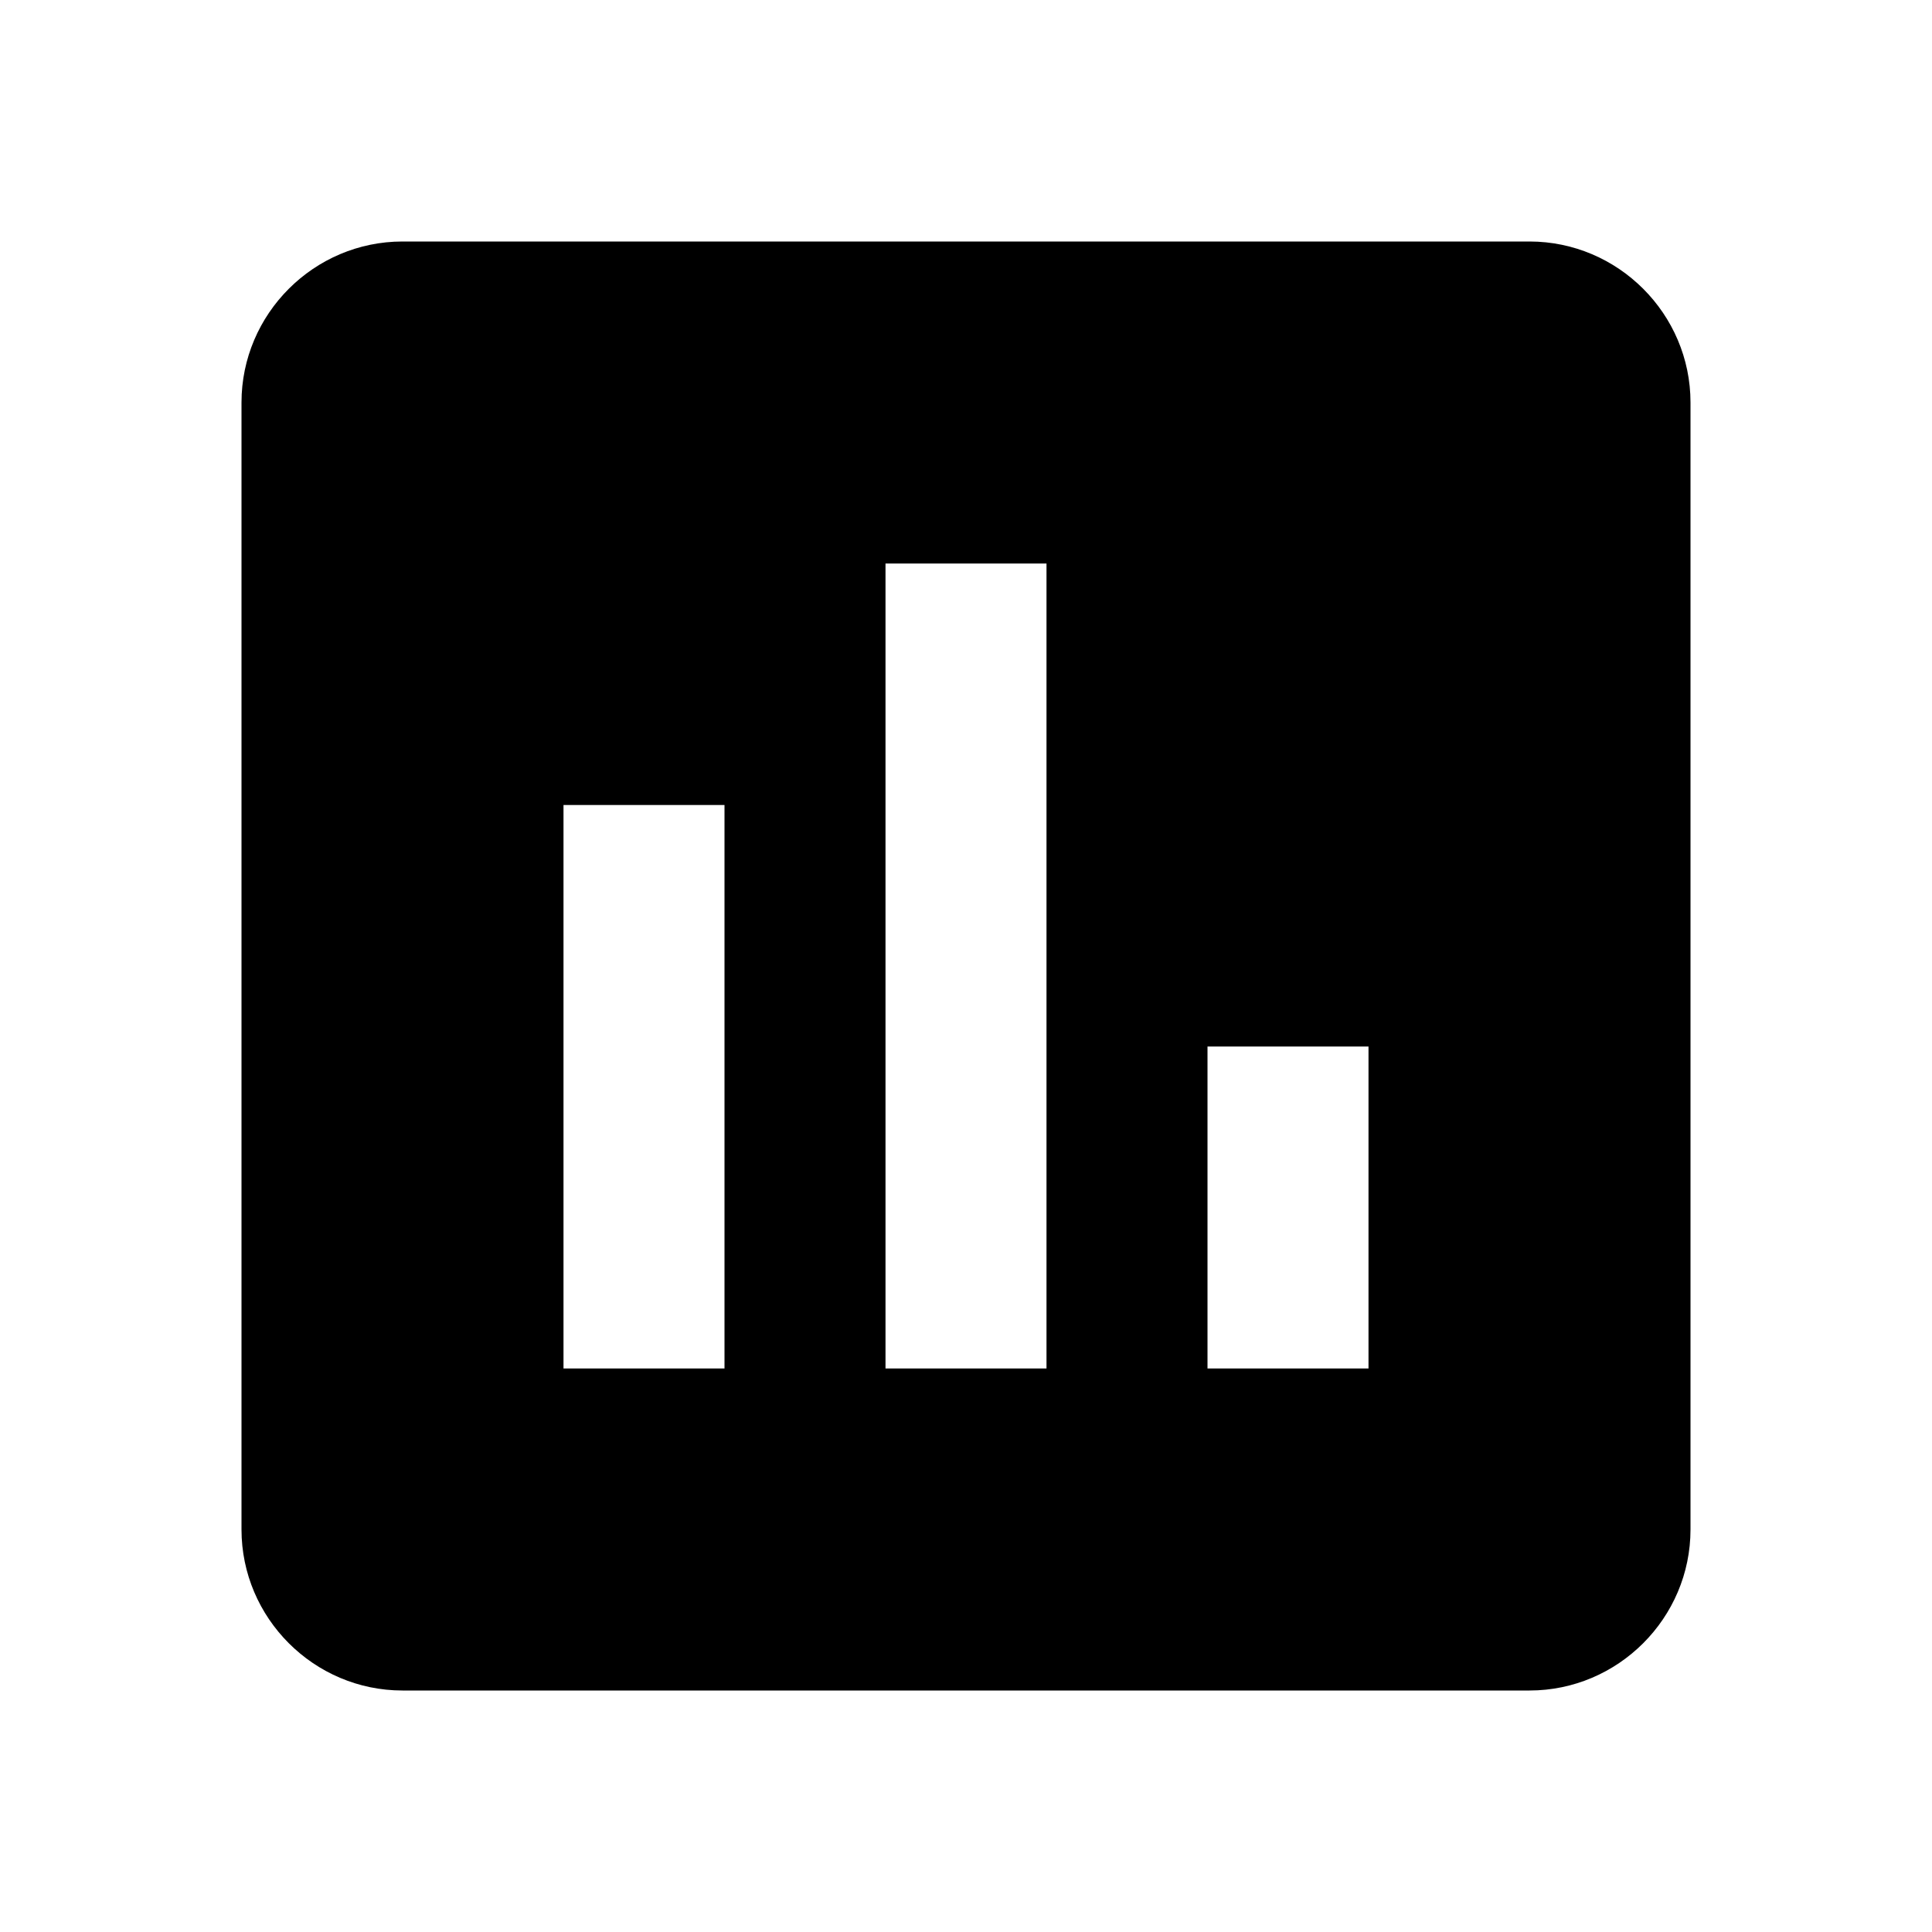
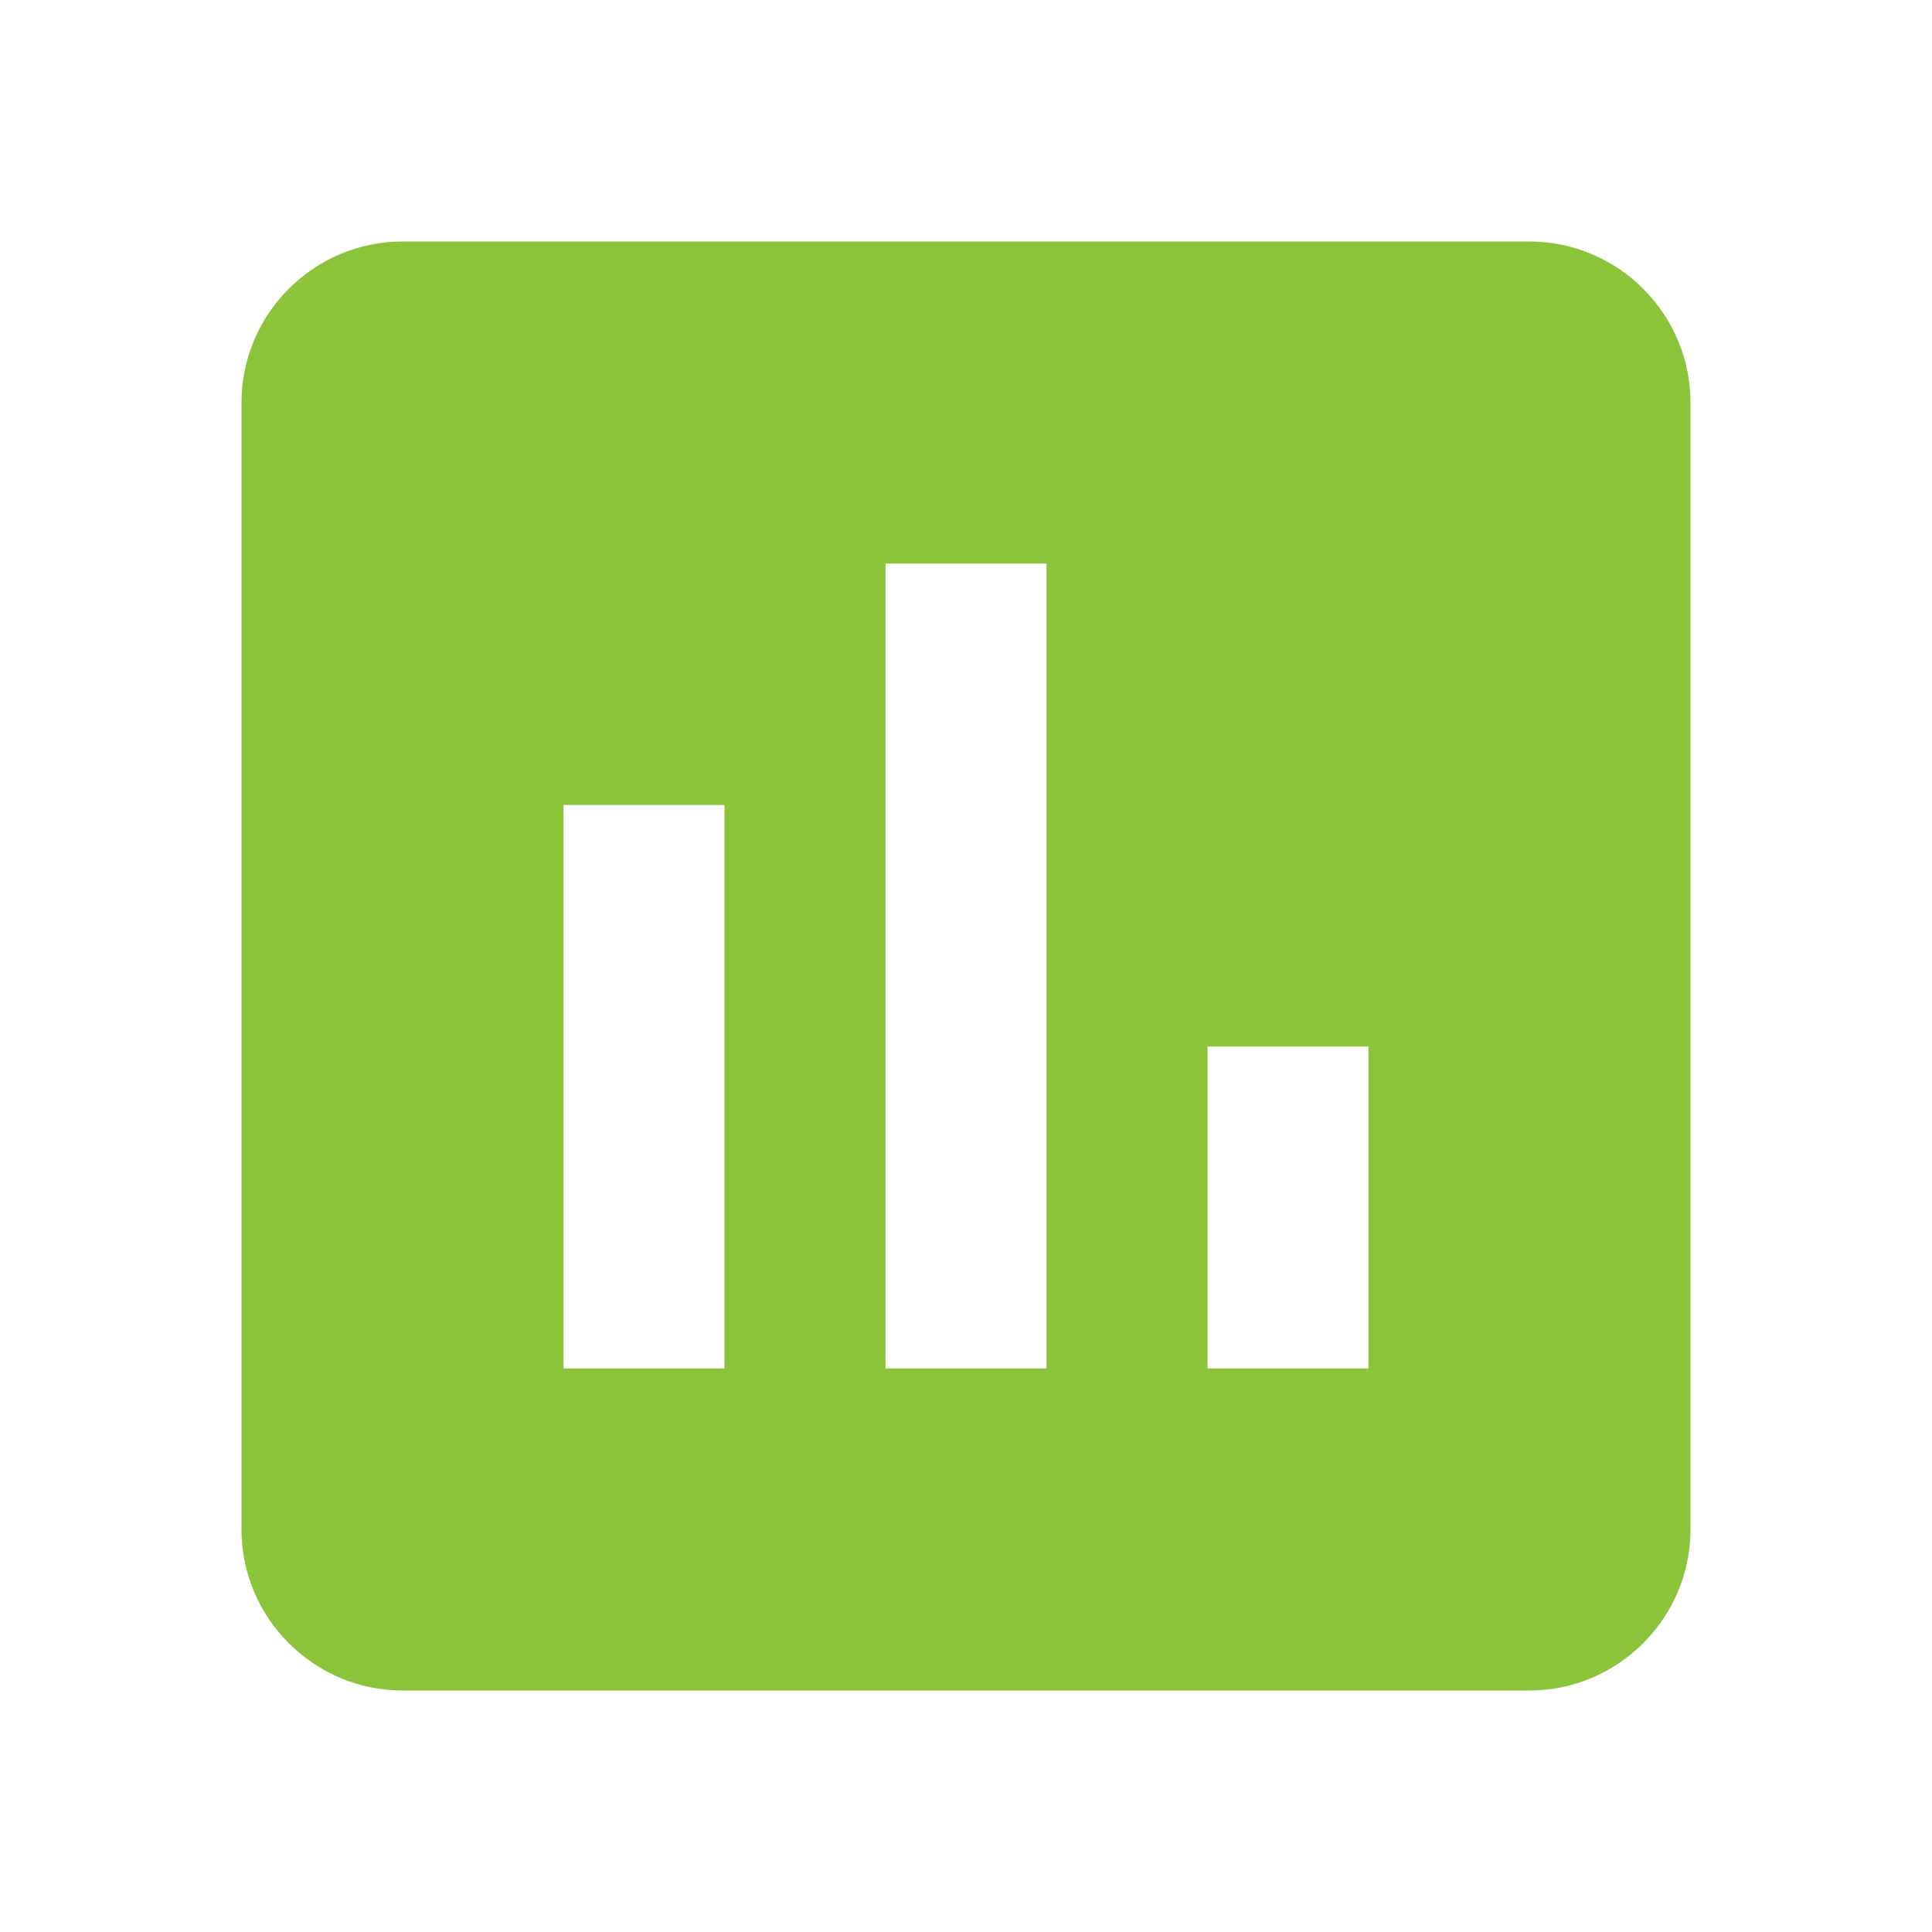
- <svg xmlns="http://www.w3.org/2000/svg" fill="#000000" height="24" viewBox="0 0 24 24" width="24">
+ <svg xmlns="http://www.w3.org/2000/svg" fill="#8bc43a" height="24" viewBox="0 0 24 24" width="24">
  <path d="M19 3H5c-1.1 0-2 .9-2 2v14c0 1.1.9 2 2 2h14c1.1 0 2-.9 2-2V5c0-1.1-.9-2-2-2zM9 17H7v-7h2v7zm4 0h-2V7h2v10zm4 0h-2v-4h2v4z" />
  <path d="M0 0h24v24H0z" fill="none" />
</svg>
